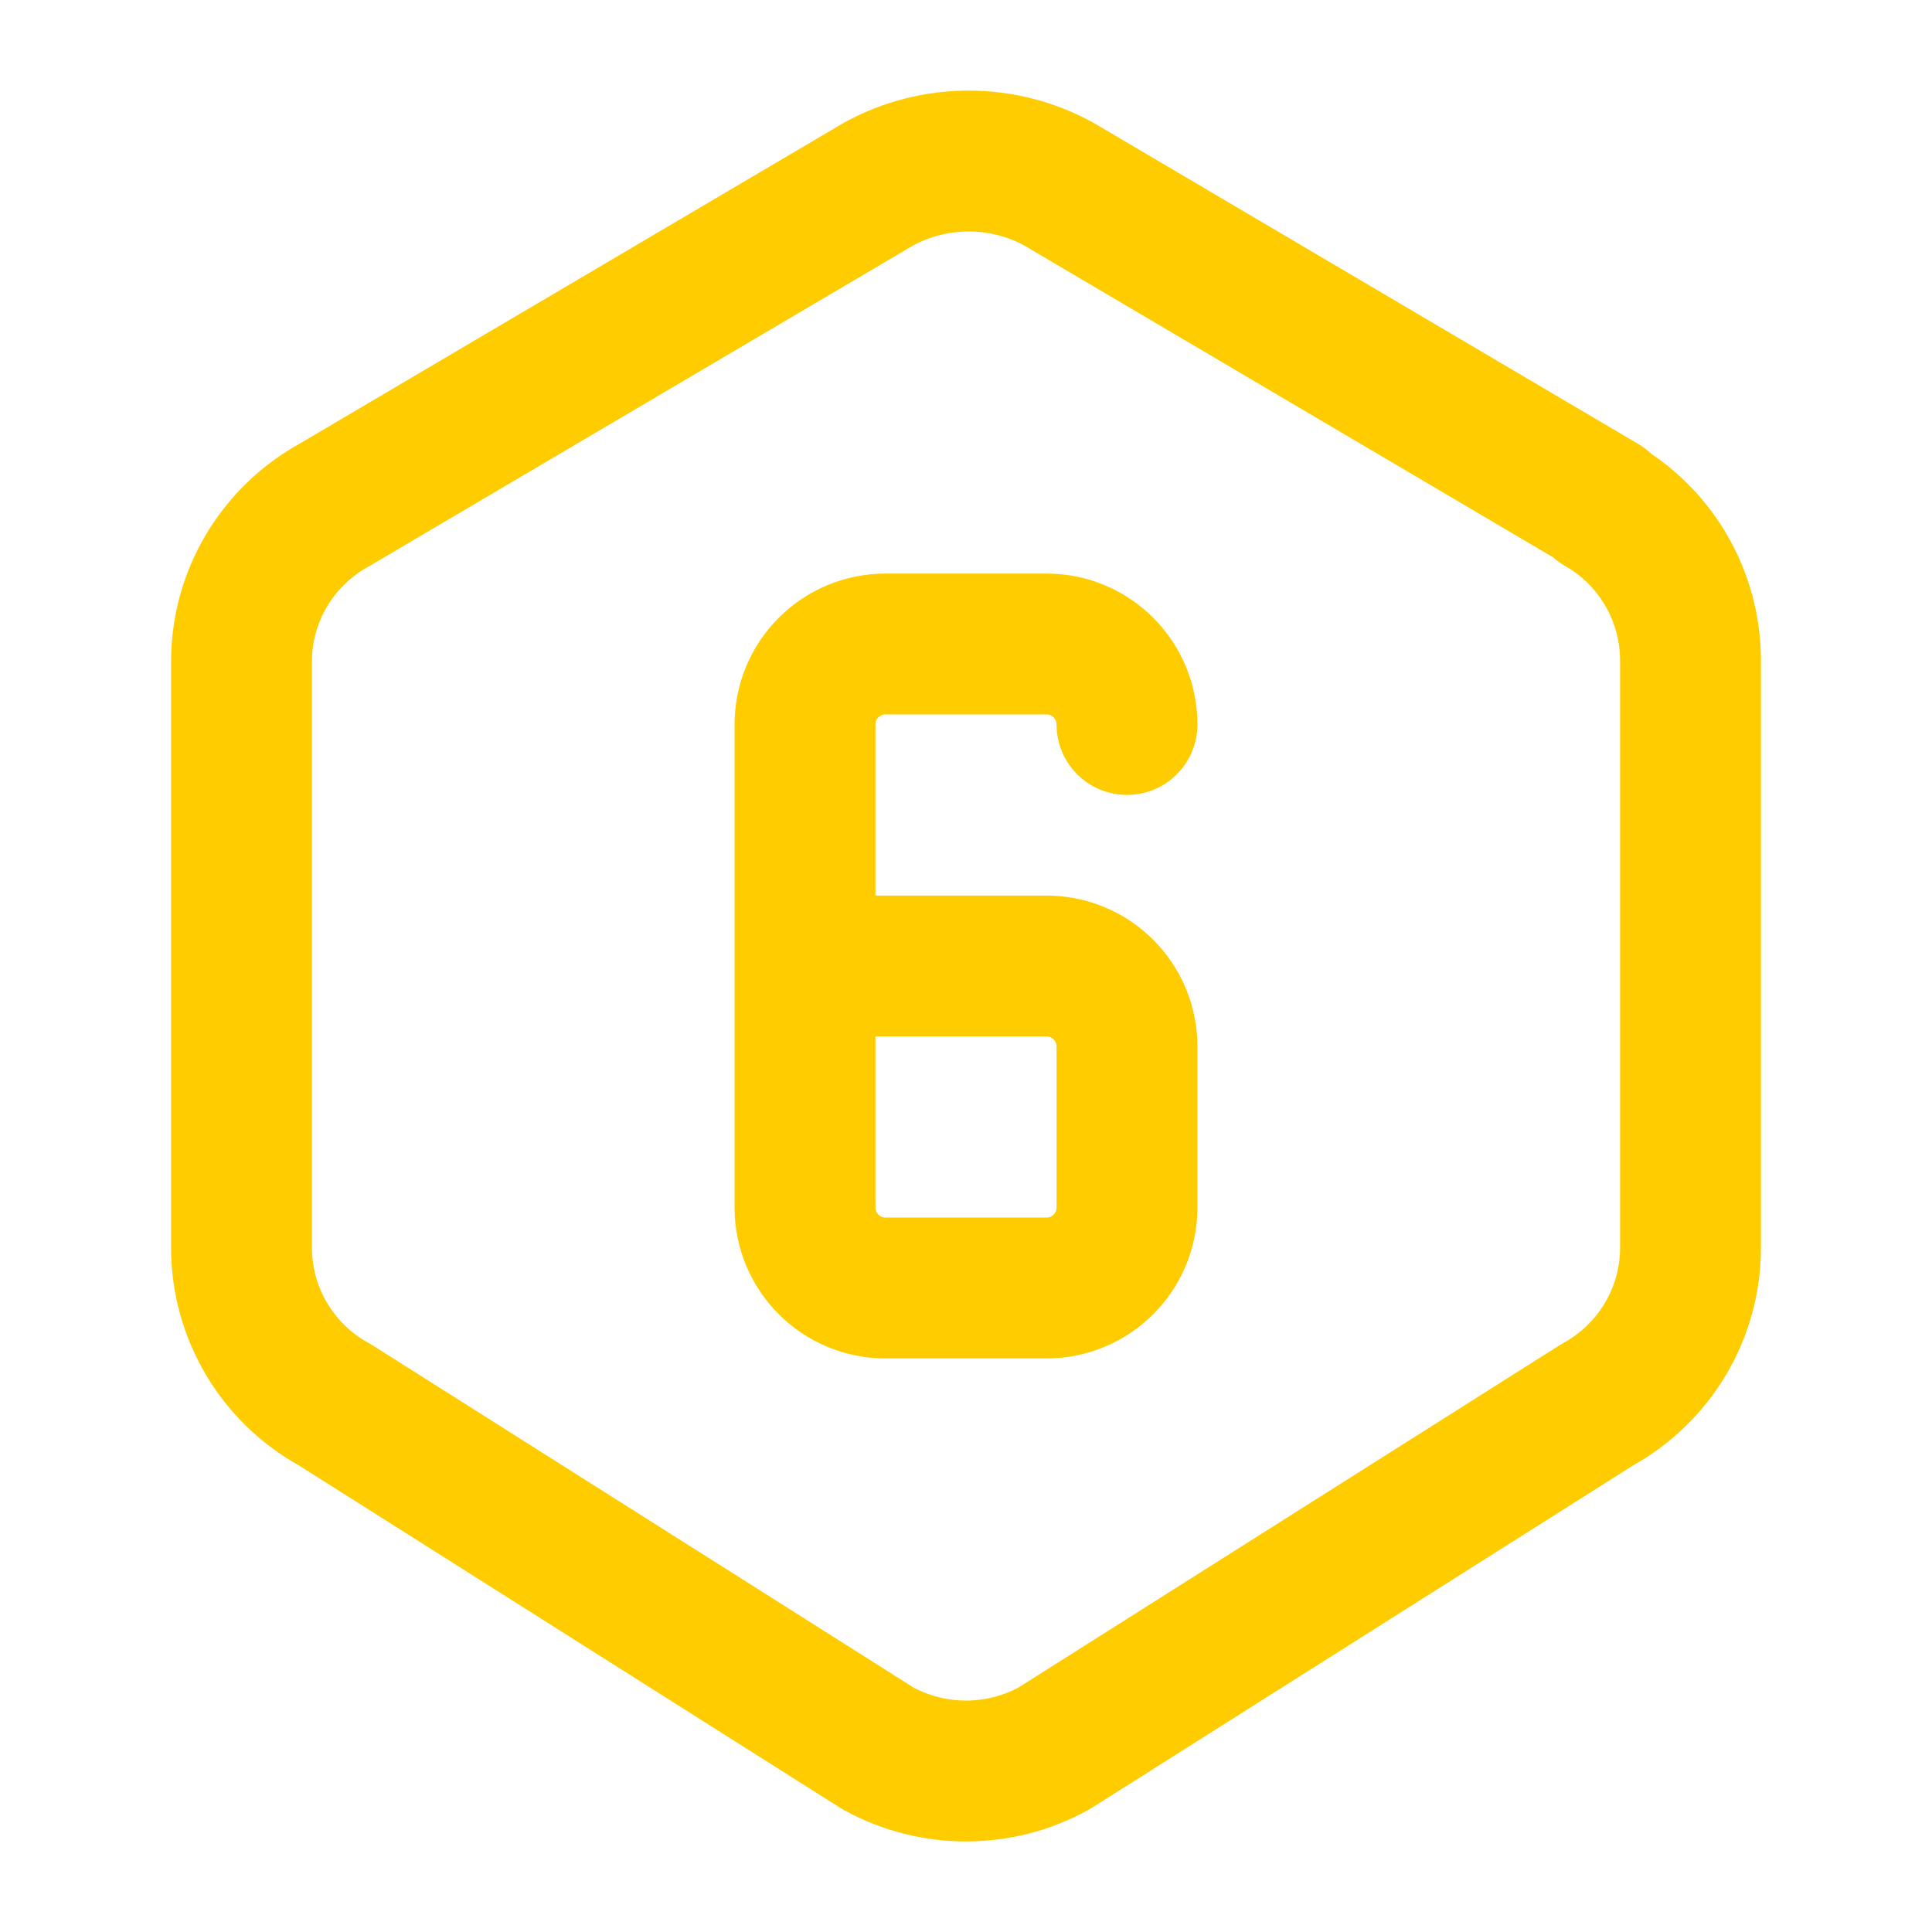
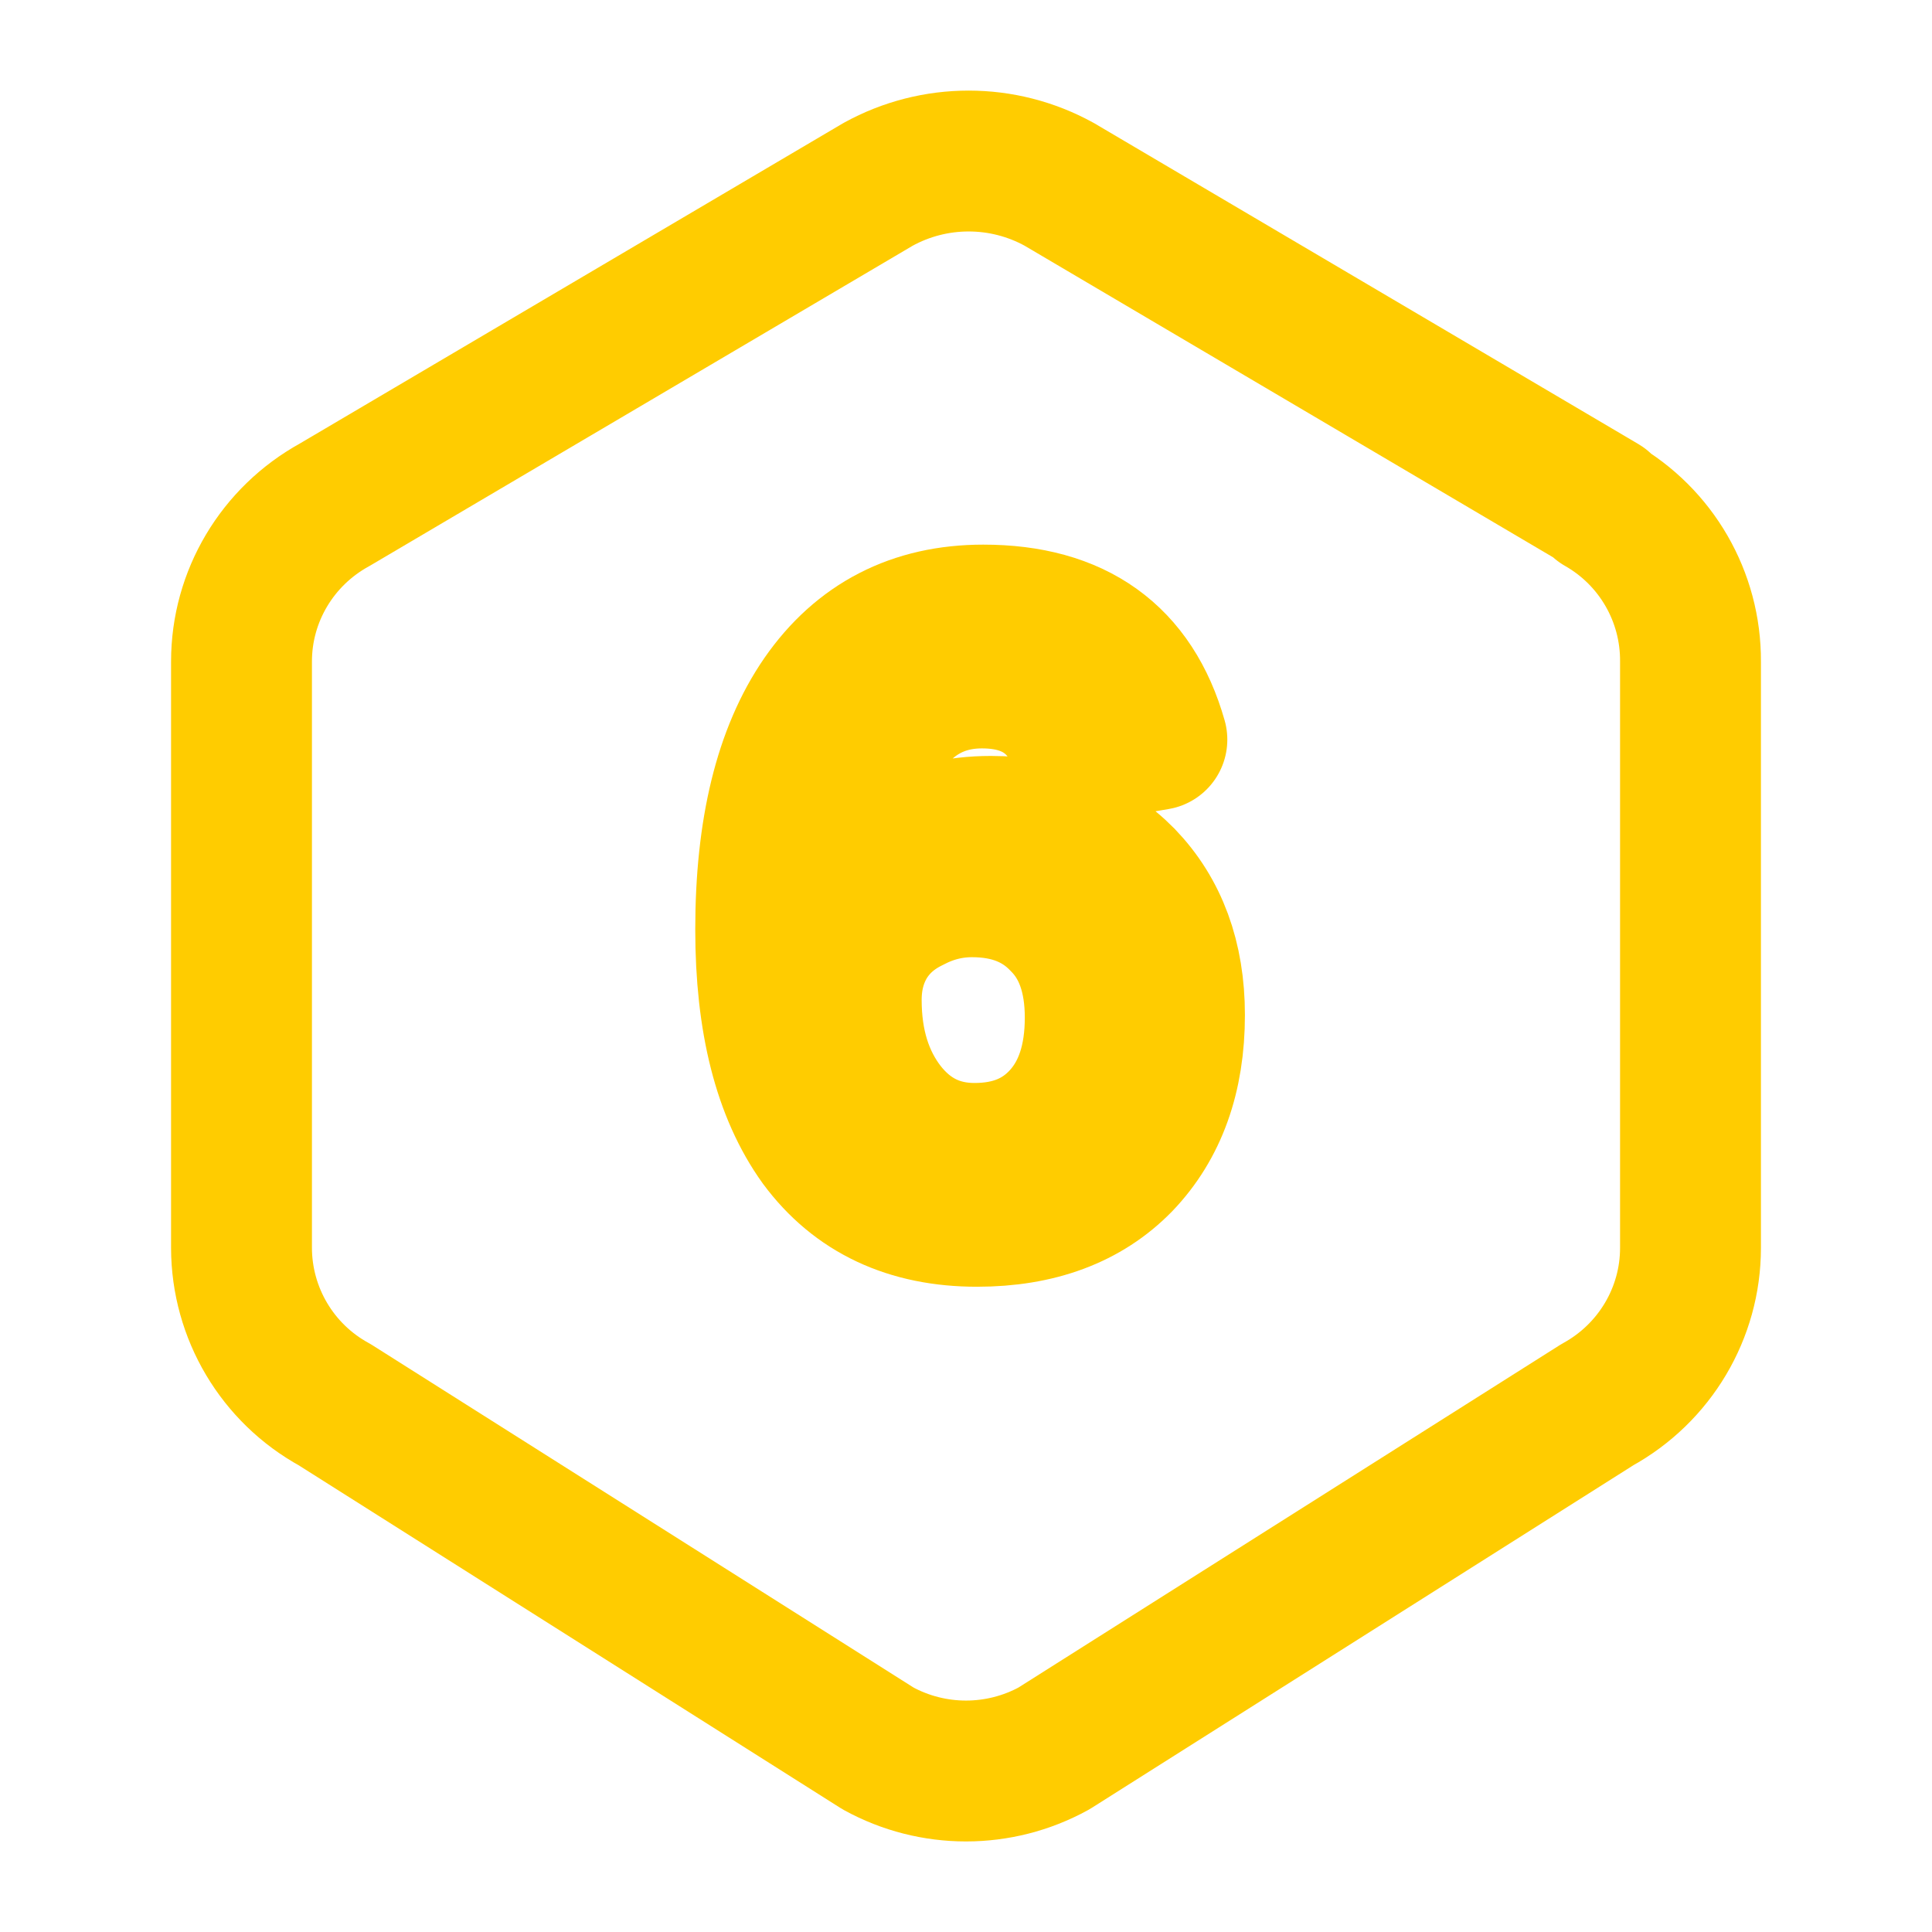
<svg xmlns="http://www.w3.org/2000/svg" width="52" height="52" viewBox="0 0 24 24" fill="none" stroke="#ffcc00" stroke-width="1.75" stroke-linecap="round" stroke-linejoin="round">
  <path d="M19.875 6.27a2.225 2.225 0 0 1 1.125 1.948v7.284c0 .809 -.443 1.555 -1.158 1.948l-6.75 4.27a2.269 2.269 0 0 1 -2.184 0l-6.75 -4.27a2.225 2.225 0 0 1 -1.158 -1.948v-7.285c0 -.809 .443 -1.554 1.158 -1.947l6.75 -3.98a2.33 2.33 0 0 1 2.25 0l6.75 3.98h-.033z" />
-   <path d="M14 9a1 1 0 0 0 -1 -1h-2a1 1 0 0 0 -1 1v6a1 1 0 0 0 1 1h2a1 1 0 0 0 1 -1v-2a1 1 0 0 0 -1 -1h-3" />
+   <text x="12" y="15" text-anchor="middle" font-size="11" fill="#ffcc00" font-family="Courier New, monospace" font-weight="normal">
+         6
+     </text>
</svg>
